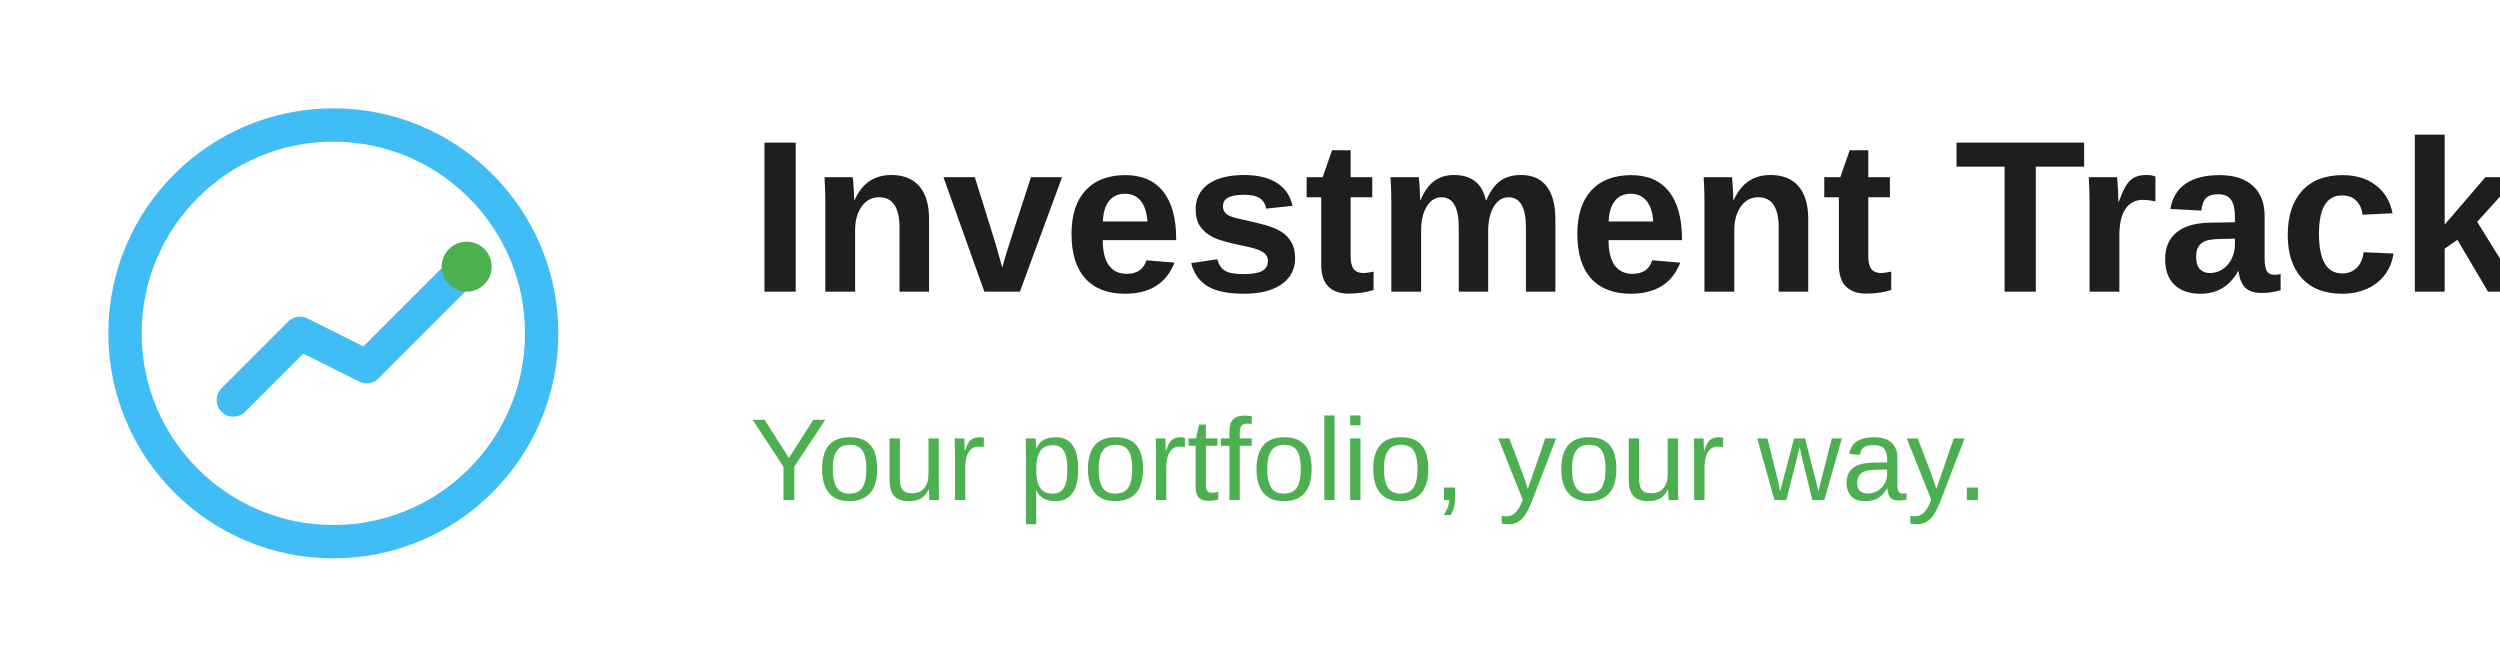
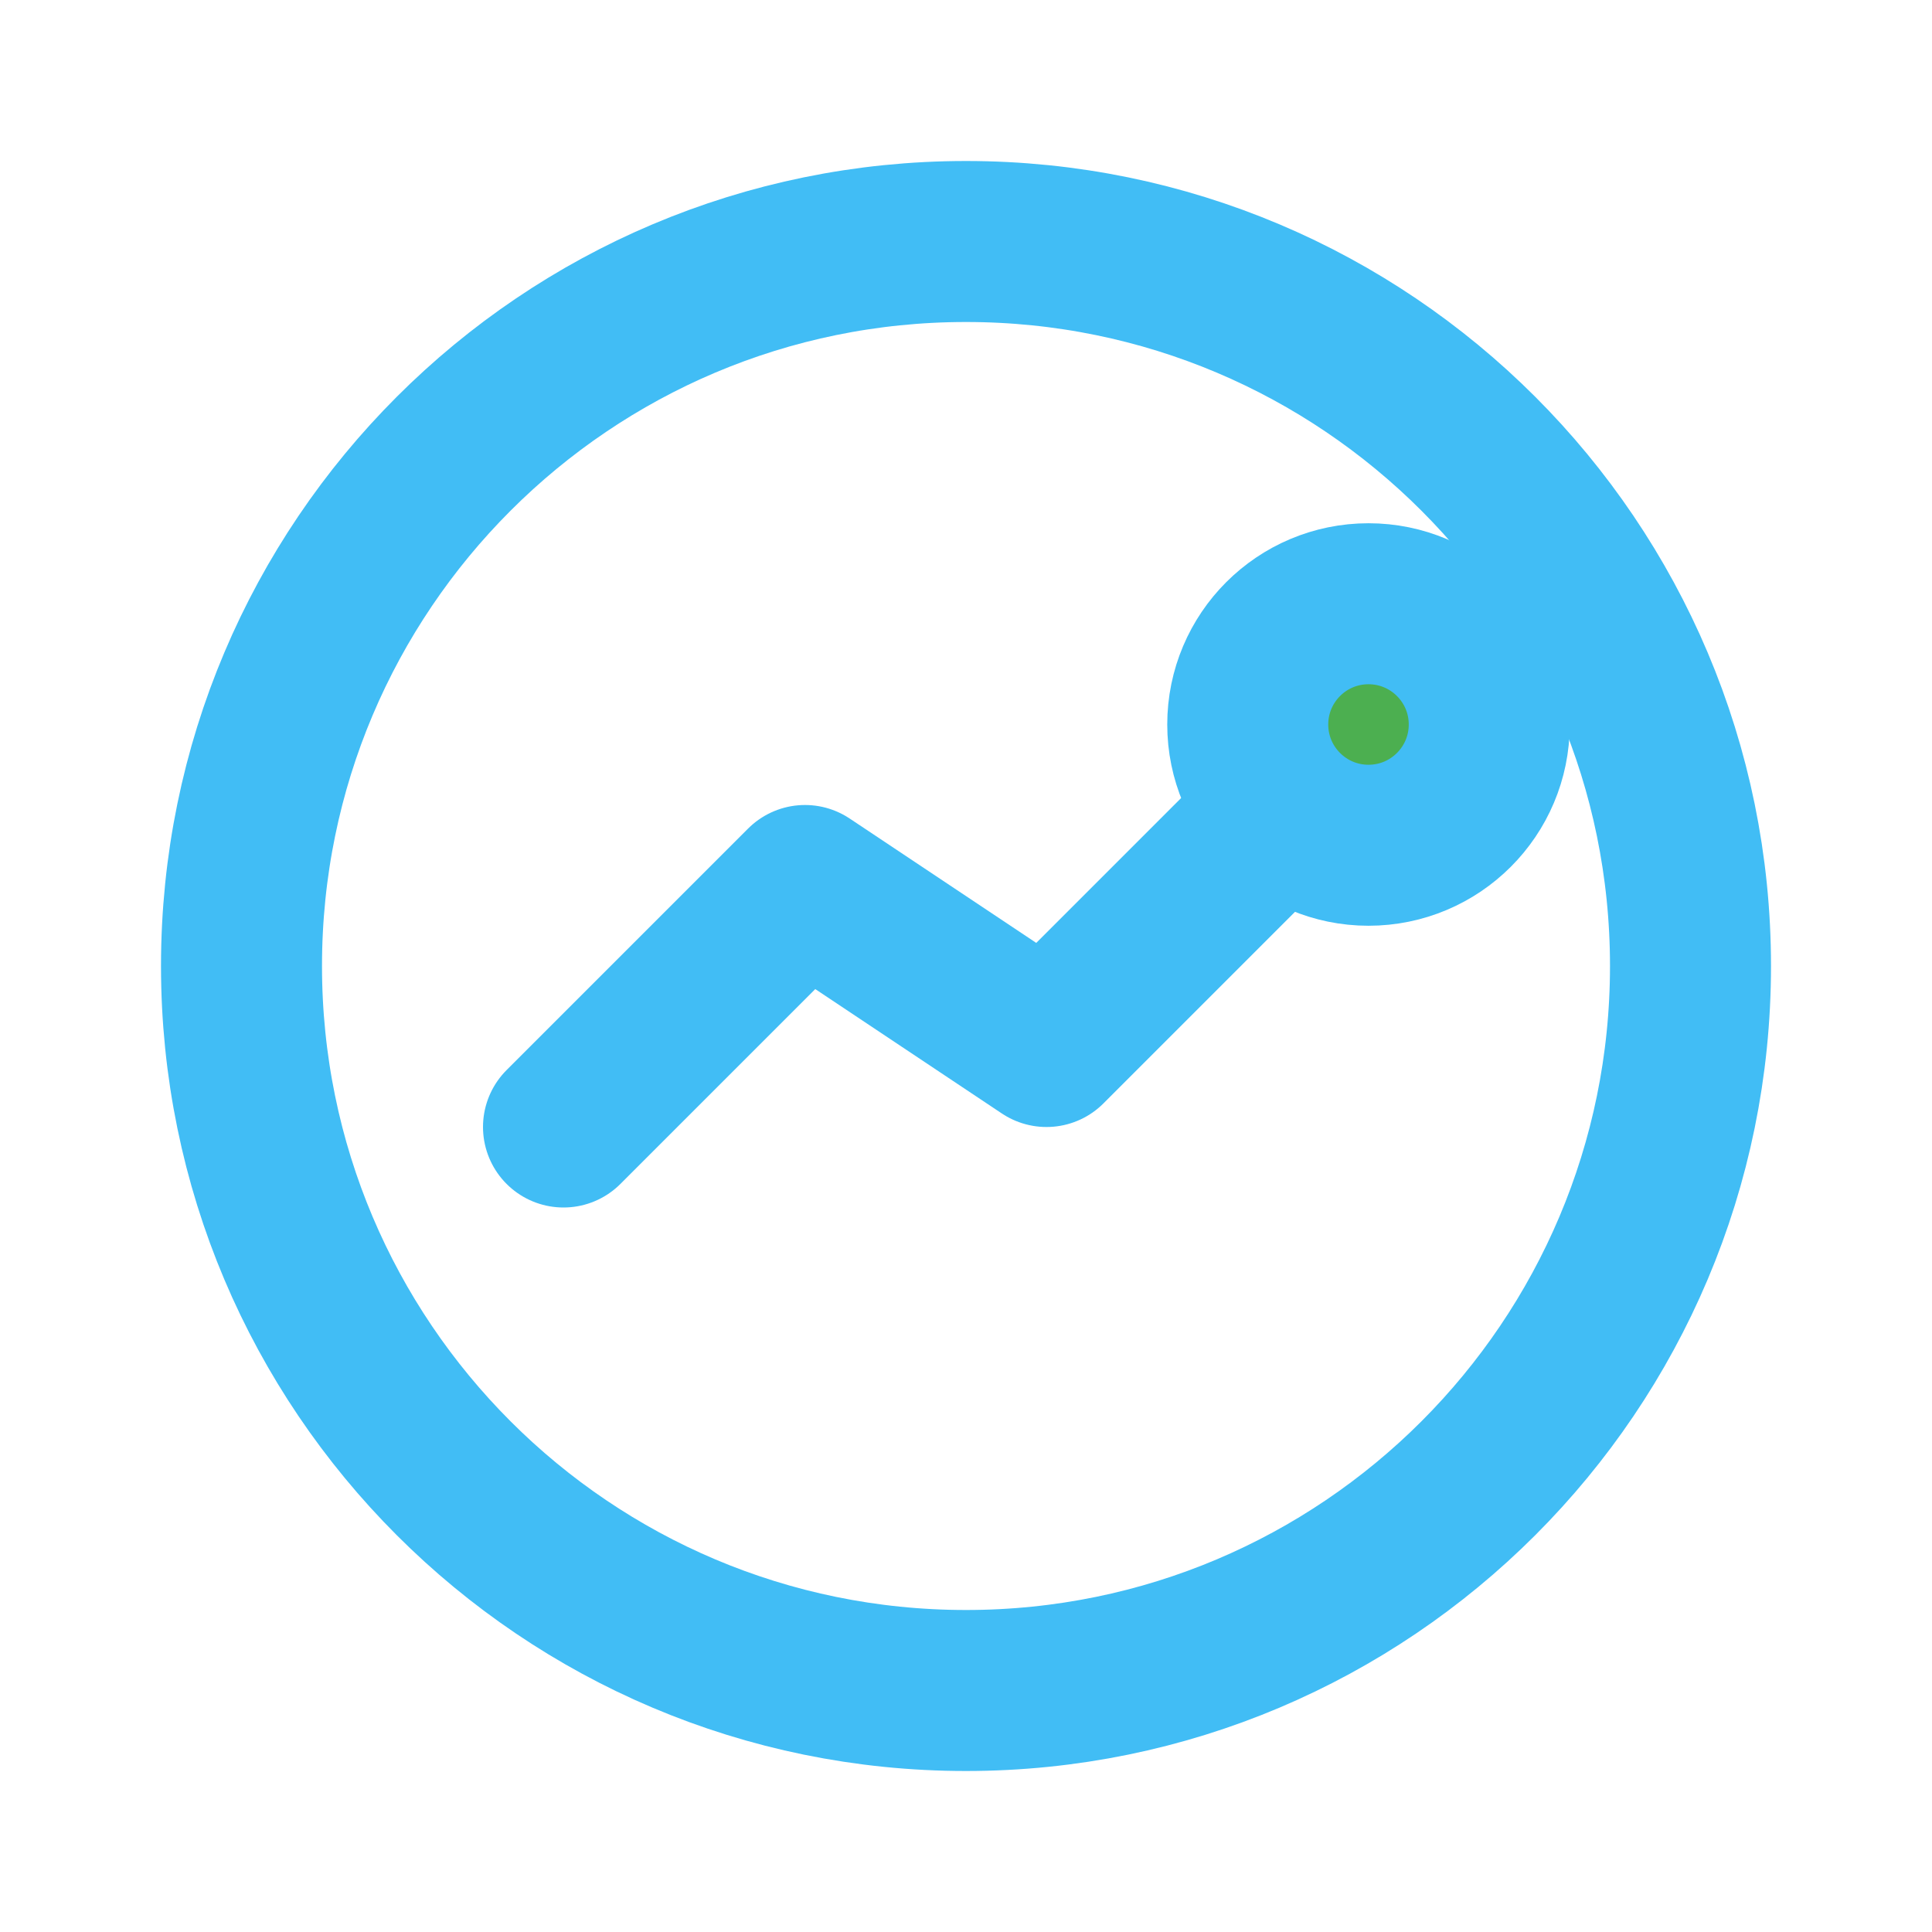
- <svg xmlns="http://www.w3.org/2000/svg" viewBox="0 0 300 80" fill="none">
-   <g transform="translate(10,10)">
-     <circle cx="30" cy="30" r="25" stroke="#41BDF5" stroke-width="4" />
-     <path d="M18 38 L26 30 L34 34 L46 22" stroke="#41BDF5" stroke-width="4" stroke-linecap="round" stroke-linejoin="round" />
-     <circle cx="46" cy="22" r="3" fill="#4CAF50" />
-   </g>
-   <text x="90" y="35" font-size="26" fill="#1E1E1E" font-family="Arial, sans-serif" font-weight="600">
-     Investment Tracker
-   </text>
-   <text x="90" y="60" font-size="14" fill="#4CAF50" font-family="Arial, sans-serif">
-     Your portfolio, your way.
-   </text>
+ <svg xmlns="http://www.w3.org/2000/svg" viewBox="0 0 24 24" width="512" height="512" stroke="#41BDF5" fill="none" stroke-width="2" stroke-linecap="round" stroke-linejoin="round">
+   <circle cx="12" cy="12" r="9" />
+   <path d="M7 14 L10 11 L13 13 L17 9" />
+   <circle cx="17" cy="9" r="1.5" fill="#4CAF50" />
</svg>
